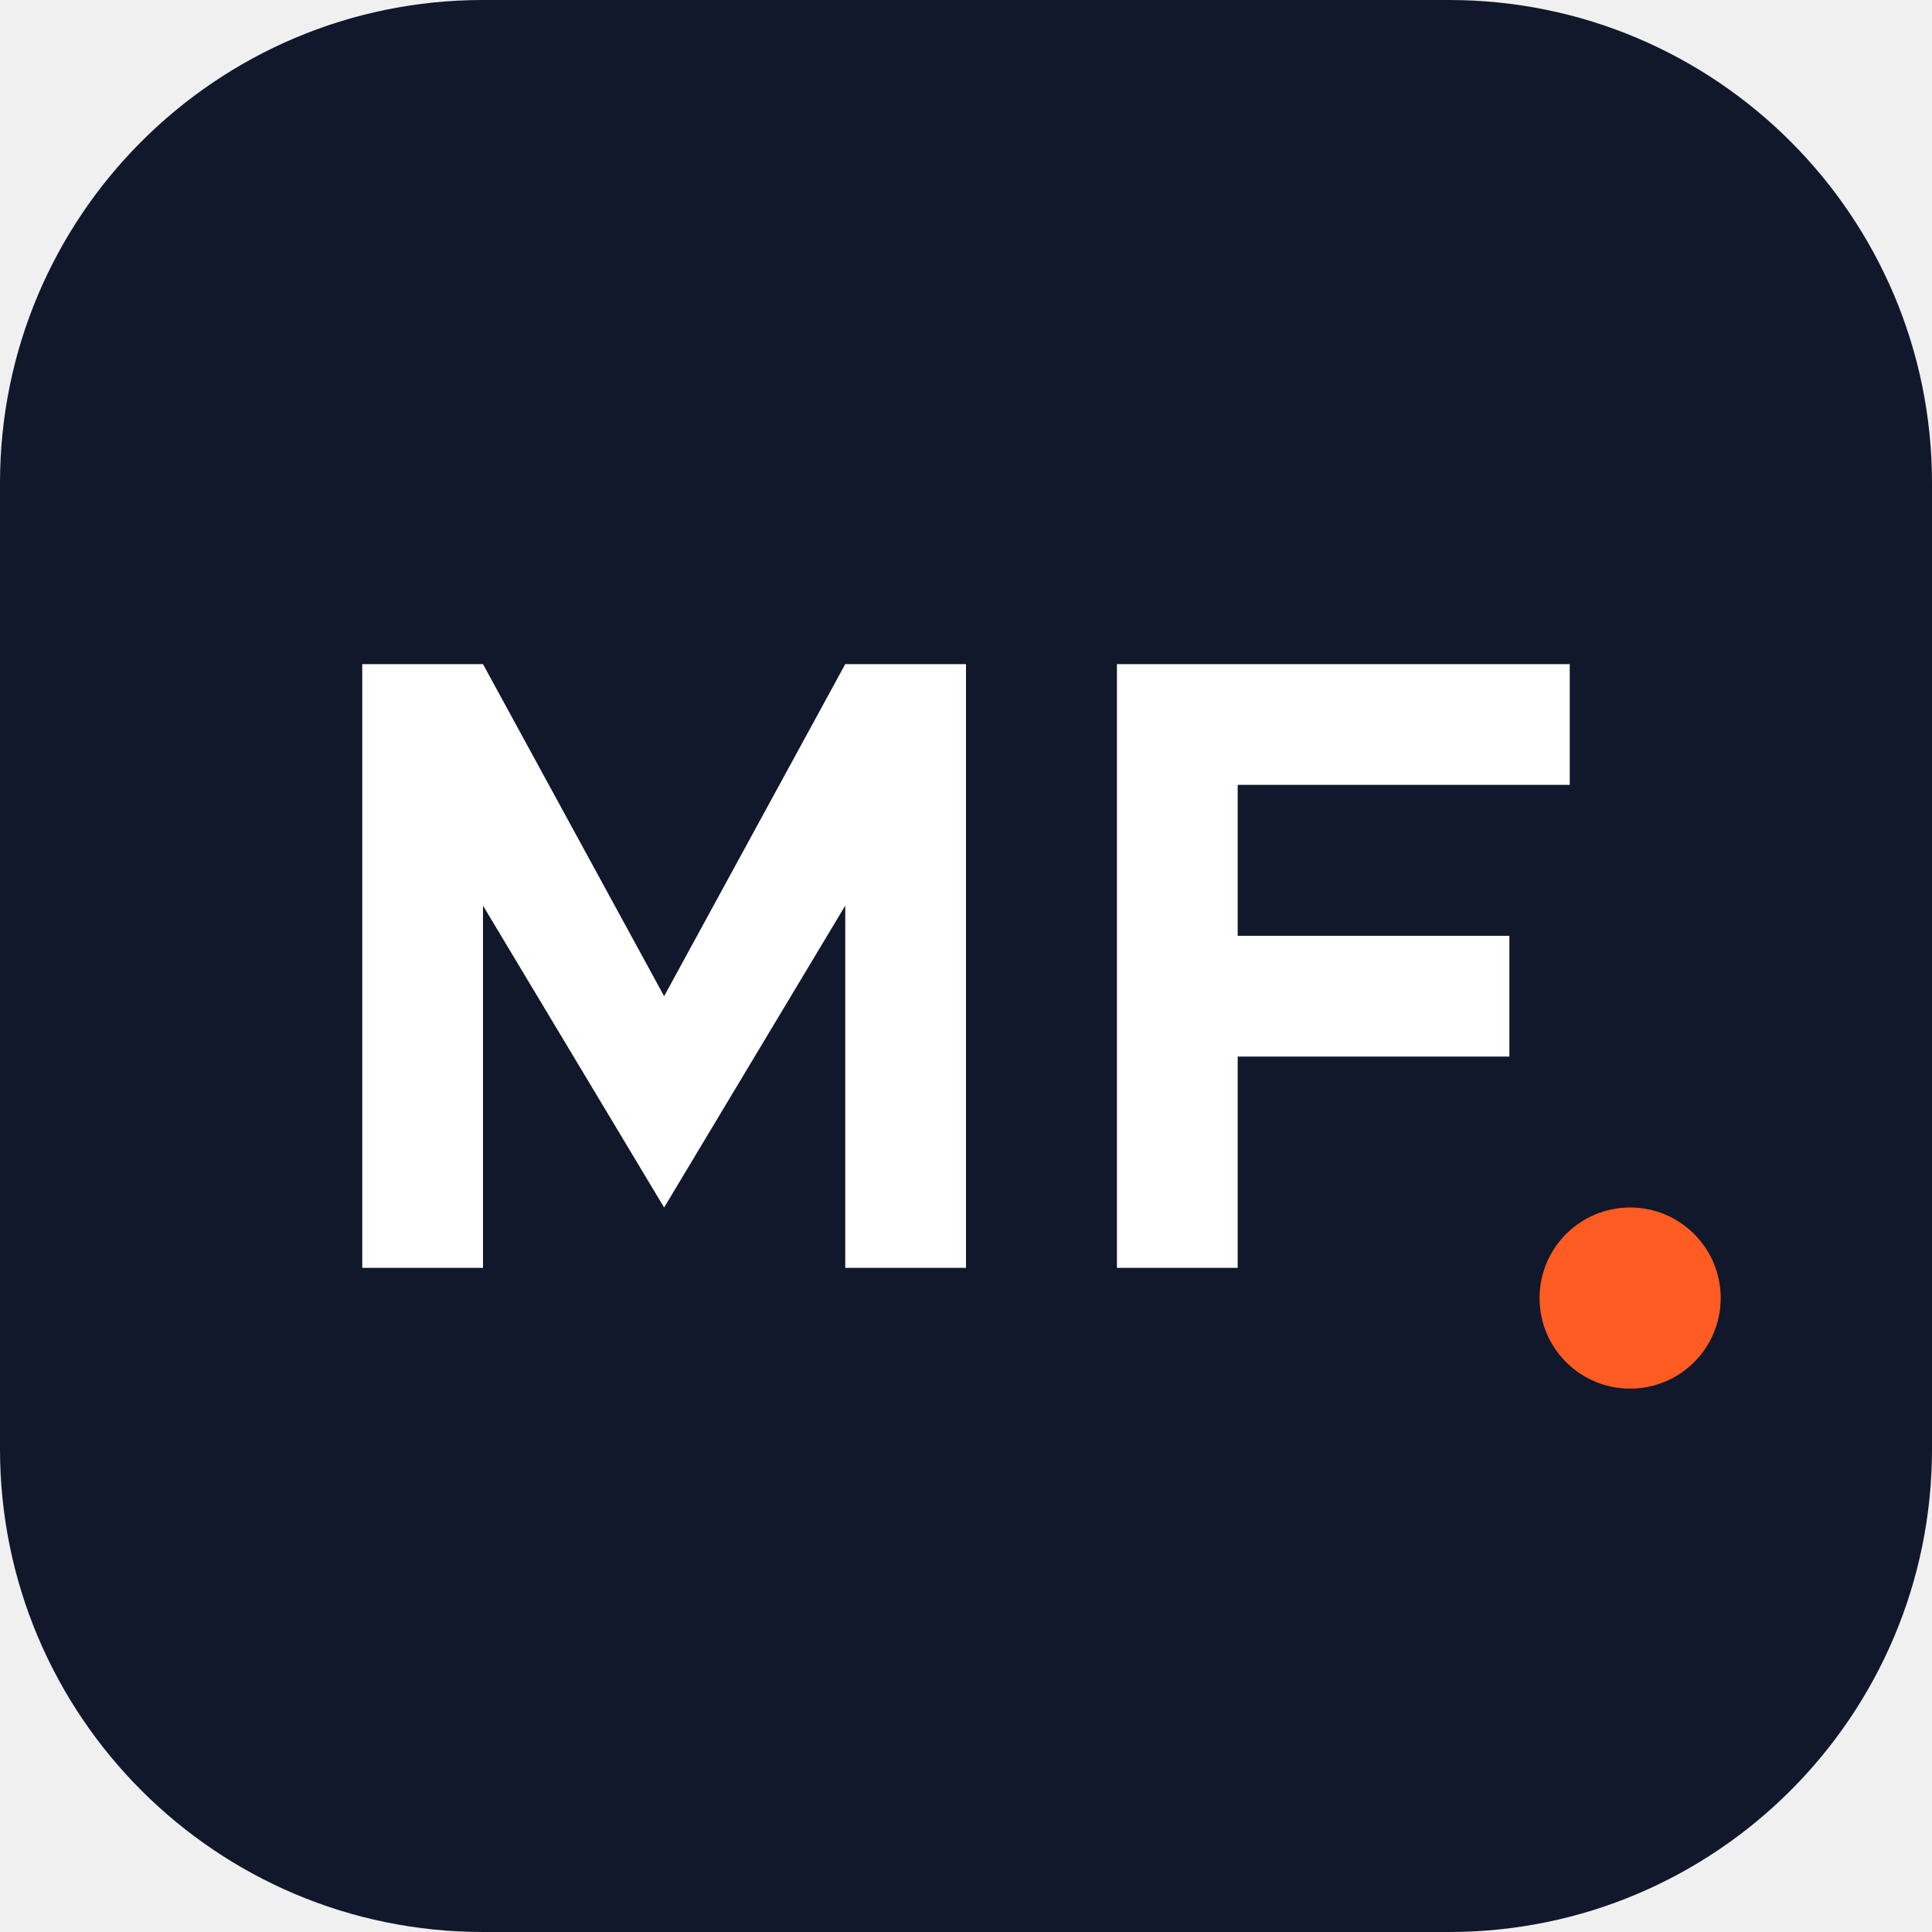
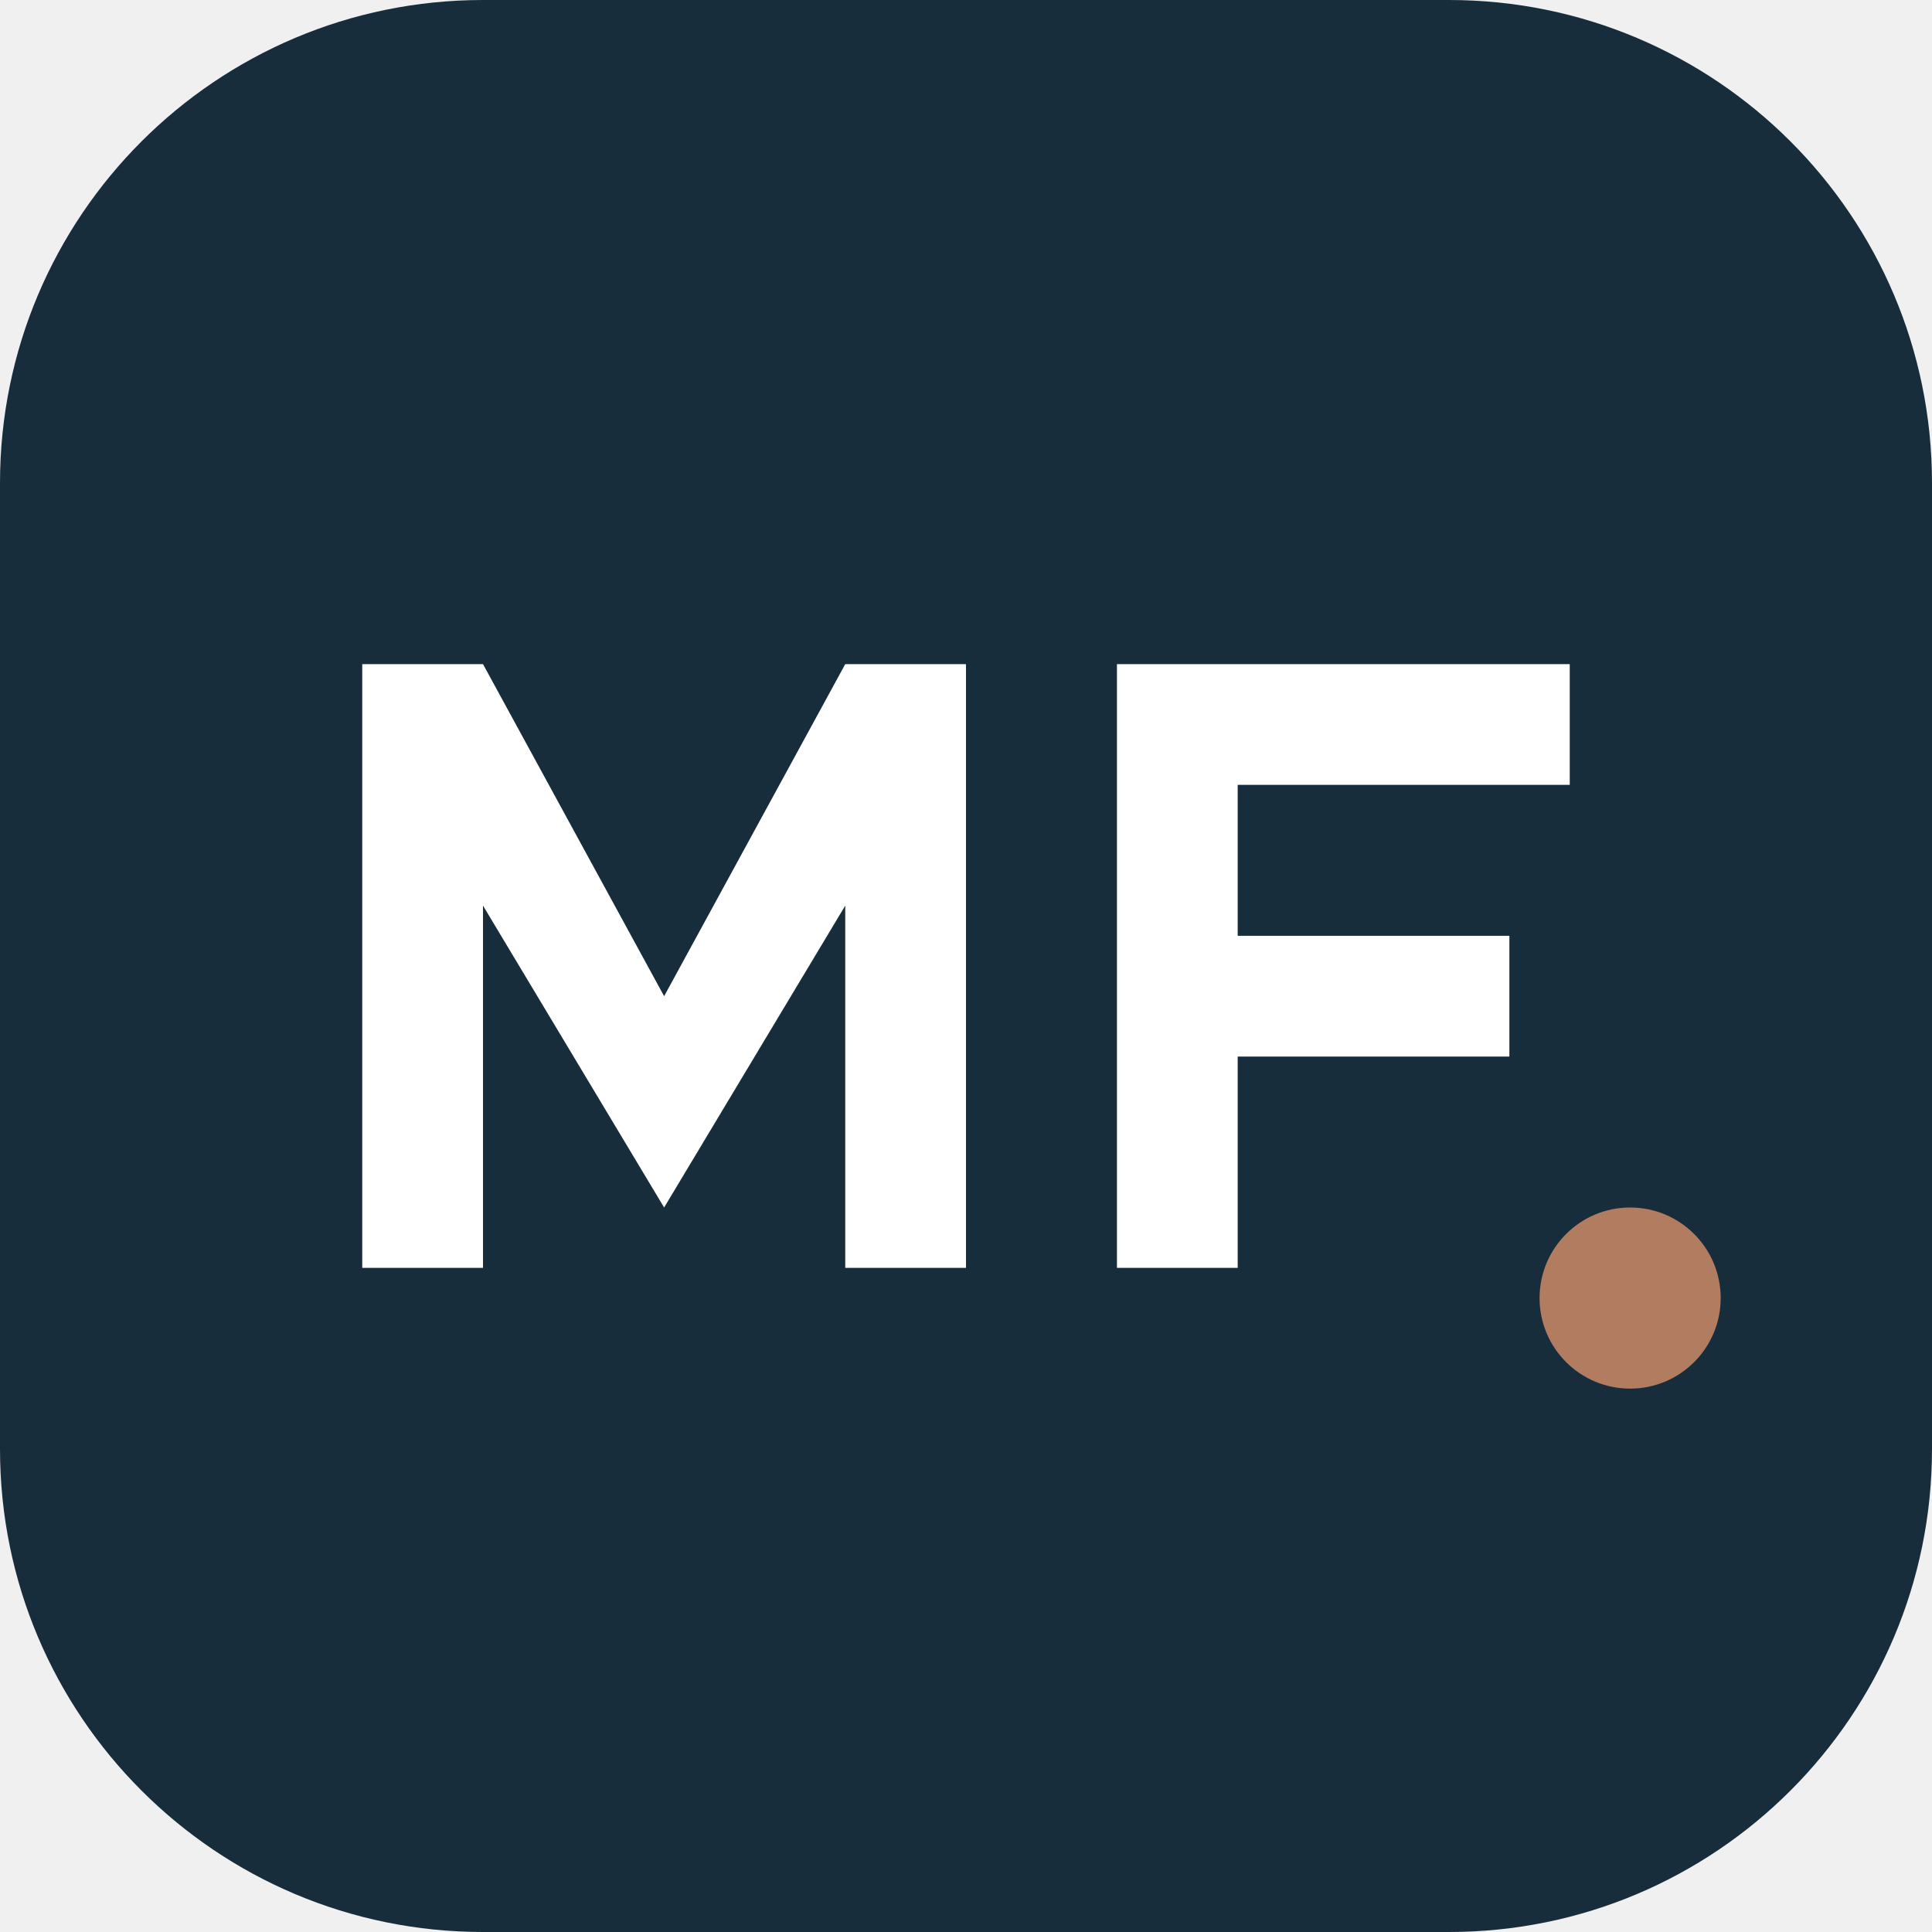
<svg xmlns="http://www.w3.org/2000/svg" viewBox="0 0 64 64">
-   <rect width="64" height="64" rx="16" fill="#11182B" />
+   <rect width="64" height="64" rx="16" fill="#182D3C" />
  <path d="M12 42V22h4l6 11 6-11h4v20h-4V30l-6 10-6-10v12Zm25 0V22h15v4H41v5h9v4h-9v7Z" fill="white" />
-   <circle cx="54" cy="43" r="3" fill="#FF5C23" />
+   <circle cx="54" cy="43" r="3" fill="#B17C60" />
</svg>
